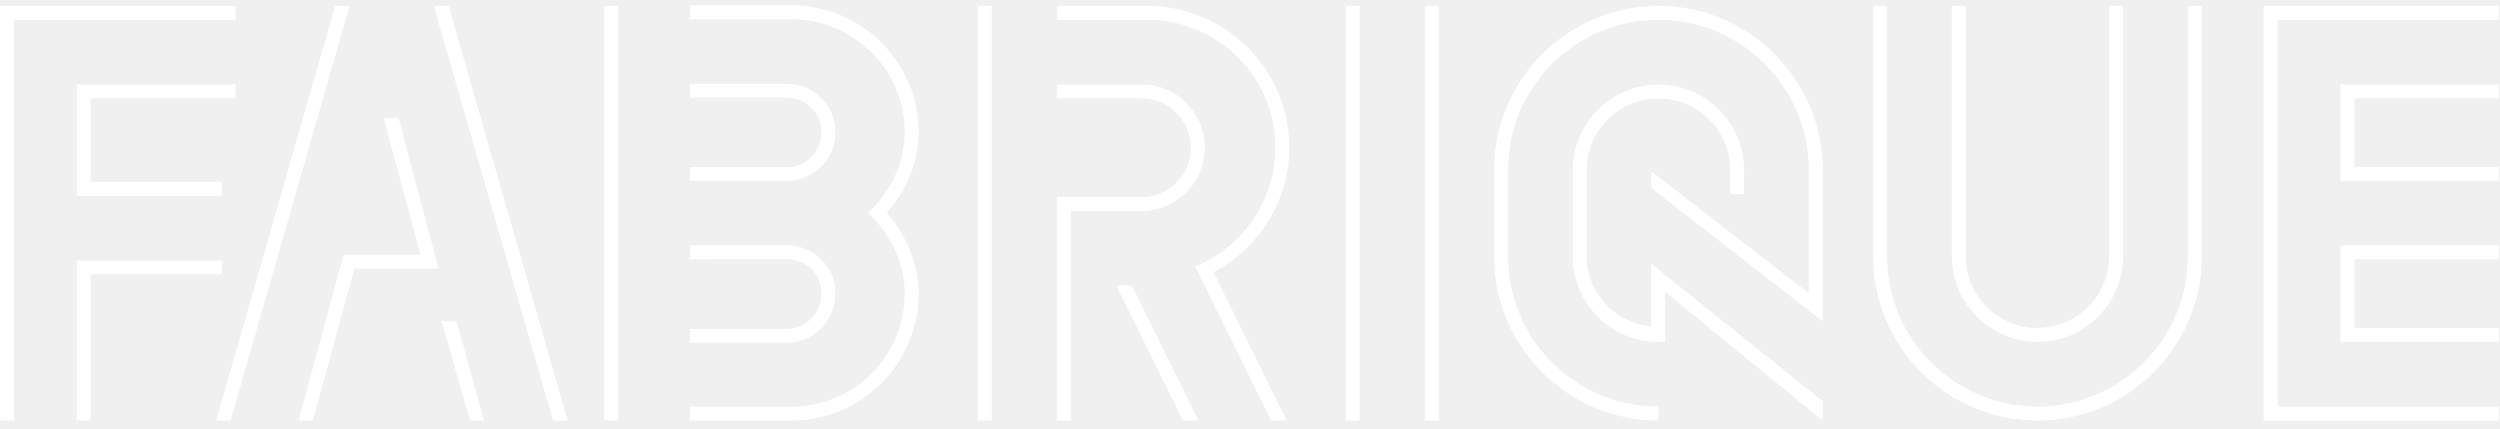
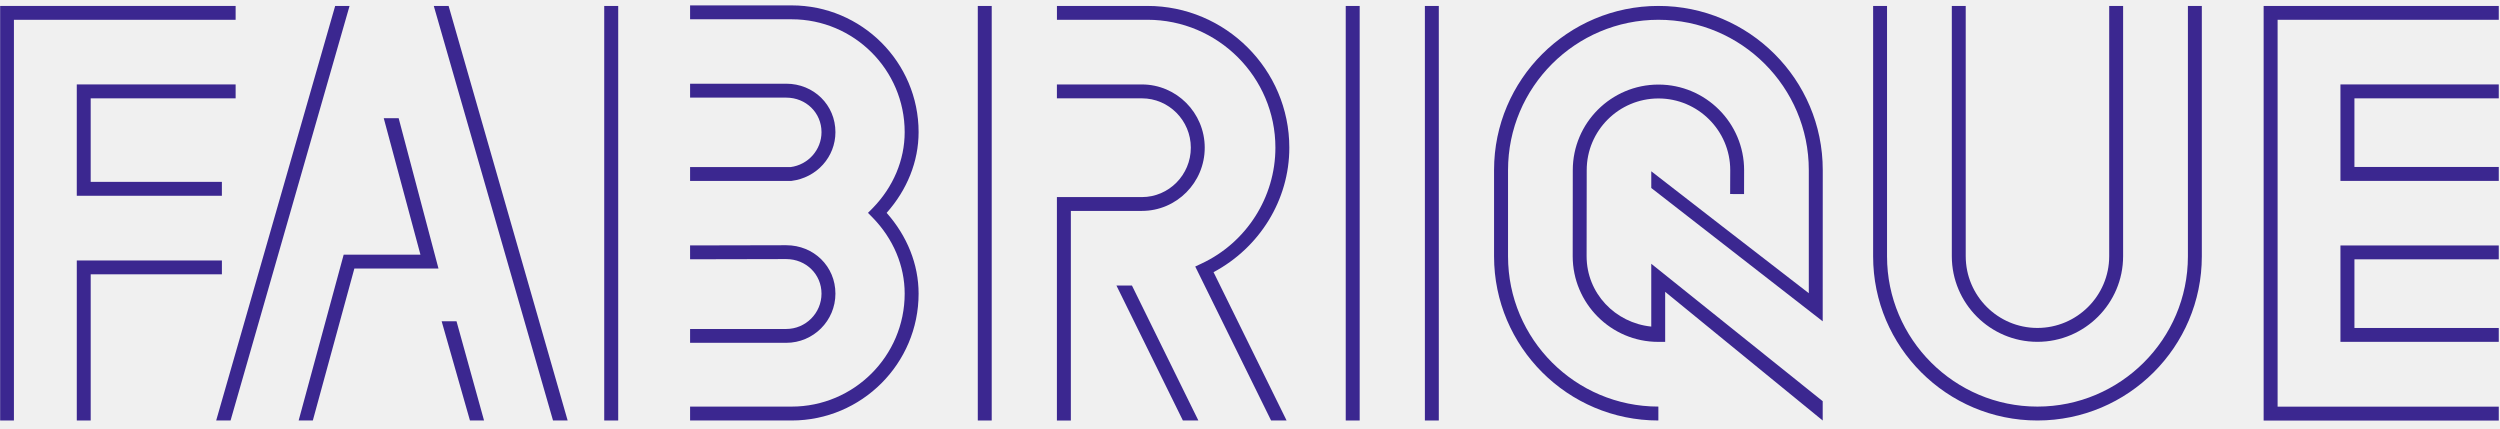
<svg xmlns="http://www.w3.org/2000/svg" xmlns:xlink="http://www.w3.org/1999/xlink" width="204px" height="35px" viewBox="0 0 204 35" version="1.1">
  <defs>
    <path id="path-1" d="M0,57.561 L204.613,57.561 L204.613,0.662 L0,0.662 L0,57.561 Z" />
  </defs>
  <g id="-Page-1-Both-sizes" stroke="none" stroke-width="1" fill="none" fill-rule="evenodd">
    <g id="Page-1" transform="translate(0, -1)">
-       <path d="M19.227,9.025 L19.227,7.889 L6.265,7.889 L6.265,16.975 L18.105,16.975 L18.105,15.84 L7.4,15.84 L7.4,9.025 L19.227,9.025 Z" id="Fill-1" fill="#FFFFFF" />
-       <path d="M0.012,1.485 L0.012,35.312 L1.136,35.312 L1.136,2.616 L19.227,2.616 L19.227,1.485 L0.012,1.485 Z" id="Fill-2" fill="#FFFFFF" />
-       <path d="M18.107,23.384 L18.107,22.255 L6.266,22.255 L6.266,35.312 L7.401,35.312 L7.401,23.384 L18.107,23.384 Z" id="Fill-3" fill="#FFFFFF" />
+       <path d="M19.227,9.025 L19.227,7.889 L6.265,7.889 L6.265,16.975 L18.105,16.975 L18.105,15.84 L7.4,15.84 L7.4,9.025 L19.227,9.025 Z" id="Fill-1" fill="#3B2790" />
+       <path d="M0.012,1.485 L0.012,35.312 L1.136,35.312 L1.136,2.616 L19.227,2.616 L19.227,1.485 L0.012,1.485 Z" id="Fill-2" fill="#3B2790" />
+       <path d="M18.107,23.384 L18.107,22.255 L6.266,22.255 L6.266,35.312 L7.401,35.312 L7.401,23.384 L18.107,23.384 Z" id="Fill-3" fill="#3B2790" />
      <g id="Group-52" transform="translate(0, 0.777073)">
-         <path d="M56.311,0.663 L56.311,1.797 L64.599,1.797 C69.685,1.797 73.822,5.926 73.822,11.003 C73.822,13.276 72.895,15.478 71.216,17.201 L70.827,17.592 L71.216,17.988 C72.895,19.713 73.822,21.913 73.822,24.184 C73.822,29.267 69.685,33.401 64.599,33.401 L56.311,33.401 L56.311,34.535 L64.599,34.535 C70.315,34.535 74.958,29.891 74.958,24.184 C74.958,21.779 74.016,19.471 72.35,17.592 C74.016,15.72 74.958,13.407 74.958,11.003 C74.958,5.303 70.315,0.663 64.599,0.663 L56.311,0.663 L56.311,0.663 Z" id="Fill-4" fill="#FFFFFF" />
+         <path d="M56.311,0.663 L56.311,1.797 L64.599,1.797 C69.685,1.797 73.822,5.926 73.822,11.003 C73.822,13.276 72.895,15.478 71.216,17.201 L70.827,17.592 L71.216,17.988 C72.895,19.713 73.822,21.913 73.822,24.184 C73.822,29.267 69.685,33.401 64.599,33.401 L56.311,33.401 L56.311,34.535 L64.599,34.535 C70.315,34.535 74.958,29.891 74.958,24.184 C74.958,21.779 74.016,19.471 72.35,17.592 C74.016,15.72 74.958,13.407 74.958,11.003 C74.958,5.303 70.315,0.663 64.599,0.663 L56.311,0.663 L56.311,0.663 Z" id="Fill-4" fill="#3B2790" />
        <mask id="mask-2" fill="white">
          <use xlink:href="#path-1" />
        </mask>
        <g id="Clip-7" />
-         <path d="M49.305,34.535 L50.446,34.535 L50.446,0.707 L49.305,0.707 L49.305,34.535 Z" id="Fill-6" fill="#FFFFFF" mask="url(#mask-2)" />
-         <path d="M56.31,20.25 L56.311,21.381 L64.155,21.364 C65.77,21.364 67.035,22.605 67.035,24.183 C67.035,25.773 65.743,27.067 64.155,27.067 L56.311,27.067 L56.311,28.197 L64.155,28.197 C66.372,28.197 68.171,26.398 68.171,24.183 C68.171,21.967 66.411,20.233 64.155,20.233 C64.152,20.233 56.31,20.25 56.31,20.25" id="Fill-8" fill="#FFFFFF" mask="url(#mask-2)" />
-         <path d="M56.311,7.053 L56.311,8.189 L64.153,8.189 C65.77,8.189 67.035,9.425 67.035,11.006 C67.035,12.448 65.949,13.673 64.504,13.858 L56.311,13.853 L56.311,14.985 L64.582,14.985 C66.661,14.726 68.171,13.018 68.171,11.006 C68.171,8.793 66.408,7.053 64.153,7.053 L56.311,7.053 Z" id="Fill-9" fill="#FFFFFF" mask="url(#mask-2)" />
-         <path d="M79.788,34.535 L80.924,34.535 L80.924,0.707 L79.788,0.707 L79.788,34.535 Z" id="Fill-10" fill="#FFFFFF" mask="url(#mask-2)" />
-         <path d="M93.178,17.433 C96.008,17.433 98.306,15.122 98.306,12.274 C98.306,9.43 96.008,7.114 93.178,7.114 L86.243,7.114 L86.243,8.247 L93.178,8.247 C95.378,8.247 97.171,10.053 97.171,12.274 C97.171,14.496 95.378,16.305 93.178,16.305 L86.243,16.305 L86.243,34.536 L87.382,34.536 L87.382,17.433 L93.178,17.433 Z" id="Fill-11" fill="#FFFFFF" mask="url(#mask-2)" />
-         <path d="M28.915,22.138 L35.781,22.138 L32.531,9.869 L31.314,9.869 L34.308,21.002 L28.044,21.002 L24.37,34.533 L25.527,34.533 L28.915,22.138 Z" id="Fill-12" fill="#FFFFFF" mask="url(#mask-2)" />
-         <path d="M17.64,34.535 L18.814,34.535 L28.524,0.707 L27.35,0.707 L17.64,34.535 Z" id="Fill-13" fill="#FFFFFF" mask="url(#mask-2)" />
-         <path d="M35.397,0.708 L45.126,34.535 L46.32,34.535 L36.607,0.708 L35.397,0.708 Z" id="Fill-14" fill="#FFFFFF" mask="url(#mask-2)" />
-         <path d="M36.038,26.436 L38.348,34.534 L39.498,34.534 L37.251,26.436 L36.038,26.436 Z" id="Fill-15" fill="#FFFFFF" mask="url(#mask-2)" />
-         <path d="M121.915,14.097 L121.915,21.143 C121.915,28.524 127.928,34.535 135.323,34.535 L135.323,33.4 C128.555,33.4 123.056,27.901 123.056,21.143 L123.056,14.097 C123.056,7.336 128.558,1.837 135.33,1.837 C142.096,1.837 147.598,7.336 147.598,14.097 L147.598,24.148 C146.001,22.932 134.744,14.199 134.744,14.199 L134.744,15.563 L148.733,26.442 L148.737,14.097 C148.737,6.711 142.724,0.706 135.33,0.706 C127.931,0.706 121.915,6.711 121.915,14.097" id="Fill-16" fill="#FFFFFF" mask="url(#mask-2)" />
-         <path d="M134.743,26.872 C131.803,26.574 129.467,24.158 129.467,21.129 L129.476,14.106 C129.476,10.882 132.102,8.257 135.332,8.257 C138.556,8.257 141.187,10.882 141.187,14.106 L141.179,16.055 L142.315,16.061 L142.32,14.111 C142.32,10.257 139.186,7.124 135.332,7.124 C131.474,7.124 128.339,10.257 128.339,14.106 L128.332,21.129 C128.332,24.983 131.462,28.12 135.308,28.12 L135.878,28.12 L135.878,24.037 L148.733,34.538 L148.733,32.961 L134.743,21.745 L134.743,26.872 Z" id="Fill-17" fill="#FFFFFF" mask="url(#mask-2)" />
-         <path d="M109.812,34.535 L110.95,34.535 L110.95,0.707 L109.812,0.707 L109.812,34.535 Z" id="Fill-18" fill="#FFFFFF" mask="url(#mask-2)" />
-         <path d="M116.27,34.535 L117.406,34.535 L117.406,0.707 L116.27,0.707 L116.27,34.535 Z" id="Fill-19" fill="#FFFFFF" mask="url(#mask-2)" />
-         <path d="M99.025,22.431 C102.775,20.434 105.209,16.547 105.209,12.273 C105.209,5.9 100.011,0.706 93.624,0.706 L86.246,0.706 L86.246,1.836 L93.624,1.836 C99.387,1.836 104.073,6.52 104.073,12.273 C104.073,16.307 101.713,20.014 98.053,21.726 L97.531,21.971 L103.721,34.535 L104.986,34.535 L99.025,22.431 Z" id="Fill-20" fill="#FFFFFF" mask="url(#mask-2)" />
-         <path d="M91.102,23.525 L96.523,34.535 L97.786,34.535 L92.368,23.525 L91.102,23.525 Z" id="Fill-21" fill="#FFFFFF" mask="url(#mask-2)" />
-         <path d="M203.9,8.248 L203.9,7.112 L190.98,7.112 L190.98,14.984 L203.9,14.984 L203.9,13.847 L192.121,13.847 L192.121,8.248 L203.9,8.248 Z" id="Fill-22" fill="#FFFFFF" mask="url(#mask-2)" />
-         <path d="M192.122,26.986 L192.122,21.384 L203.899,21.384 L203.899,20.253 L190.98,20.253 L190.98,28.117 L203.899,28.117 L203.899,26.986 L192.122,26.986 Z" id="Fill-23" fill="#FFFFFF" mask="url(#mask-2)" />
-         <path d="M203.9,1.838 L203.9,0.708 L184.713,0.708 L184.713,34.541 L203.9,34.541 L203.9,33.406 L185.852,33.406 L185.852,1.838 L203.9,1.838 Z" id="Fill-24" fill="#FFFFFF" mask="url(#mask-2)" />
-         <path d="M178.533,0.708 L178.533,21.145 C178.533,27.9 173.025,33.401 166.254,33.401 C159.491,33.401 153.982,27.9 153.982,21.145 L153.982,0.708 L152.847,0.708 L152.847,21.145 C152.847,28.528 158.86,34.535 166.254,34.535 C173.654,34.535 179.669,28.528 179.669,21.145 L179.669,0.708 L178.533,0.708 Z" id="Fill-25" fill="#FFFFFF" mask="url(#mask-2)" />
-         <path d="M172.111,0.708 L172.111,21.129 C172.111,24.357 169.479,26.983 166.253,26.983 C163.026,26.983 160.403,24.357 160.403,21.129 L160.403,0.708 L159.268,0.708 L159.268,21.129 C159.268,24.979 162.401,28.116 166.253,28.116 C170.111,28.116 173.246,24.979 173.246,21.129 L173.246,0.708 L172.111,0.708 Z" id="Fill-26" fill="#FFFFFF" mask="url(#mask-2)" />
+         <path d="M49.305,34.535 L50.446,34.535 L50.446,0.707 L49.305,0.707 L49.305,34.535 Z" id="Fill-6" fill="#3B2790" mask="url(#mask-2)" />
+         <path d="M56.31,20.25 L56.311,21.381 L64.155,21.364 C65.77,21.364 67.035,22.605 67.035,24.183 C67.035,25.773 65.743,27.067 64.155,27.067 L56.311,27.067 L56.311,28.197 L64.155,28.197 C66.372,28.197 68.171,26.398 68.171,24.183 C68.171,21.967 66.411,20.233 64.155,20.233 C64.152,20.233 56.31,20.25 56.31,20.25" id="Fill-8" fill="#3B2790" mask="url(#mask-2)" />
+         <path d="M56.311,7.053 L56.311,8.189 L64.153,8.189 C65.77,8.189 67.035,9.425 67.035,11.006 C67.035,12.448 65.949,13.673 64.504,13.858 L56.311,13.853 L56.311,14.985 L64.582,14.985 C66.661,14.726 68.171,13.018 68.171,11.006 C68.171,8.793 66.408,7.053 64.153,7.053 L56.311,7.053 Z" id="Fill-9" fill="#3B2790" mask="url(#mask-2)" />
+         <path d="M79.788,34.535 L80.924,34.535 L80.924,0.707 L79.788,0.707 L79.788,34.535 Z" id="Fill-10" fill="#3B2790" mask="url(#mask-2)" />
+         <path d="M93.178,17.433 C96.008,17.433 98.306,15.122 98.306,12.274 C98.306,9.43 96.008,7.114 93.178,7.114 L86.243,7.114 L86.243,8.247 L93.178,8.247 C95.378,8.247 97.171,10.053 97.171,12.274 C97.171,14.496 95.378,16.305 93.178,16.305 L86.243,16.305 L86.243,34.536 L87.382,34.536 L87.382,17.433 L93.178,17.433 Z" id="Fill-11" fill="#3B2790" mask="url(#mask-2)" />
+         <path d="M28.915,22.138 L35.781,22.138 L32.531,9.869 L31.314,9.869 L34.308,21.002 L28.044,21.002 L24.37,34.533 L25.527,34.533 L28.915,22.138 Z" id="Fill-12" fill="#3B2790" mask="url(#mask-2)" />
+         <path d="M17.64,34.535 L18.814,34.535 L28.524,0.707 L27.35,0.707 L17.64,34.535 Z" id="Fill-13" fill="#3B2790" mask="url(#mask-2)" />
+         <path d="M35.397,0.708 L45.126,34.535 L46.32,34.535 L36.607,0.708 L35.397,0.708 Z" id="Fill-14" fill="#3B2790" mask="url(#mask-2)" />
+         <path d="M36.038,26.436 L38.348,34.534 L39.498,34.534 L37.251,26.436 L36.038,26.436 Z" id="Fill-15" fill="#3B2790" mask="url(#mask-2)" />
+         <path d="M121.915,14.097 L121.915,21.143 C121.915,28.524 127.928,34.535 135.323,34.535 L135.323,33.4 C128.555,33.4 123.056,27.901 123.056,21.143 L123.056,14.097 C123.056,7.336 128.558,1.837 135.33,1.837 C142.096,1.837 147.598,7.336 147.598,14.097 L147.598,24.148 C146.001,22.932 134.744,14.199 134.744,14.199 L134.744,15.563 L148.733,26.442 L148.737,14.097 C148.737,6.711 142.724,0.706 135.33,0.706 C127.931,0.706 121.915,6.711 121.915,14.097" id="Fill-16" fill="#3B2790" mask="url(#mask-2)" />
+         <path d="M134.743,26.872 C131.803,26.574 129.467,24.158 129.467,21.129 L129.476,14.106 C129.476,10.882 132.102,8.257 135.332,8.257 C138.556,8.257 141.187,10.882 141.187,14.106 L141.179,16.055 L142.315,16.061 L142.32,14.111 C142.32,10.257 139.186,7.124 135.332,7.124 C131.474,7.124 128.339,10.257 128.339,14.106 L128.332,21.129 C128.332,24.983 131.462,28.12 135.308,28.12 L135.878,28.12 L135.878,24.037 L148.733,34.538 L148.733,32.961 L134.743,21.745 L134.743,26.872 Z" id="Fill-17" fill="#3B2790" mask="url(#mask-2)" />
+         <path d="M109.812,34.535 L110.95,34.535 L110.95,0.707 L109.812,0.707 L109.812,34.535 Z" id="Fill-18" fill="#3B2790" mask="url(#mask-2)" />
+         <path d="M116.27,34.535 L117.406,34.535 L117.406,0.707 L116.27,0.707 L116.27,34.535 Z" id="Fill-19" fill="#3B2790" mask="url(#mask-2)" />
+         <path d="M99.025,22.431 C102.775,20.434 105.209,16.547 105.209,12.273 C105.209,5.9 100.011,0.706 93.624,0.706 L86.246,0.706 L86.246,1.836 L93.624,1.836 C99.387,1.836 104.073,6.52 104.073,12.273 C104.073,16.307 101.713,20.014 98.053,21.726 L97.531,21.971 L103.721,34.535 L104.986,34.535 L99.025,22.431 Z" id="Fill-20" fill="#3B2790" mask="url(#mask-2)" />
+         <path d="M91.102,23.525 L96.523,34.535 L97.786,34.535 L92.368,23.525 L91.102,23.525 Z" id="Fill-21" fill="#3B2790" mask="url(#mask-2)" />
+         <path d="M203.9,8.248 L203.9,7.112 L190.98,7.112 L190.98,14.984 L203.9,14.984 L203.9,13.847 L192.121,13.847 L192.121,8.248 L203.9,8.248 Z" id="Fill-22" fill="#3B2790" mask="url(#mask-2)" />
+         <path d="M192.122,26.986 L192.122,21.384 L203.899,21.384 L203.899,20.253 L190.98,20.253 L190.98,28.117 L203.899,28.117 L203.899,26.986 L192.122,26.986 Z" id="Fill-23" fill="#3B2790" mask="url(#mask-2)" />
+         <path d="M203.9,1.838 L203.9,0.708 L184.713,0.708 L184.713,34.541 L203.9,34.541 L203.9,33.406 L185.852,33.406 L185.852,1.838 L203.9,1.838 Z" id="Fill-24" fill="#3B2790" mask="url(#mask-2)" />
+         <path d="M178.533,0.708 L178.533,21.145 C178.533,27.9 173.025,33.401 166.254,33.401 C159.491,33.401 153.982,27.9 153.982,21.145 L153.982,0.708 L152.847,0.708 L152.847,21.145 C152.847,28.528 158.86,34.535 166.254,34.535 C173.654,34.535 179.669,28.528 179.669,21.145 L179.669,0.708 L178.533,0.708 Z" id="Fill-25" fill="#3B2790" mask="url(#mask-2)" />
+         <path d="M172.111,0.708 L172.111,21.129 C172.111,24.357 169.479,26.983 166.253,26.983 C163.026,26.983 160.403,24.357 160.403,21.129 L160.403,0.708 L159.268,0.708 L159.268,21.129 C159.268,24.979 162.401,28.116 166.253,28.116 C170.111,28.116 173.246,24.979 173.246,21.129 L173.246,0.708 L172.111,0.708 Z" id="Fill-26" fill="#3B2790" mask="url(#mask-2)" />
      </g>
    </g>
  </g>
</svg>
